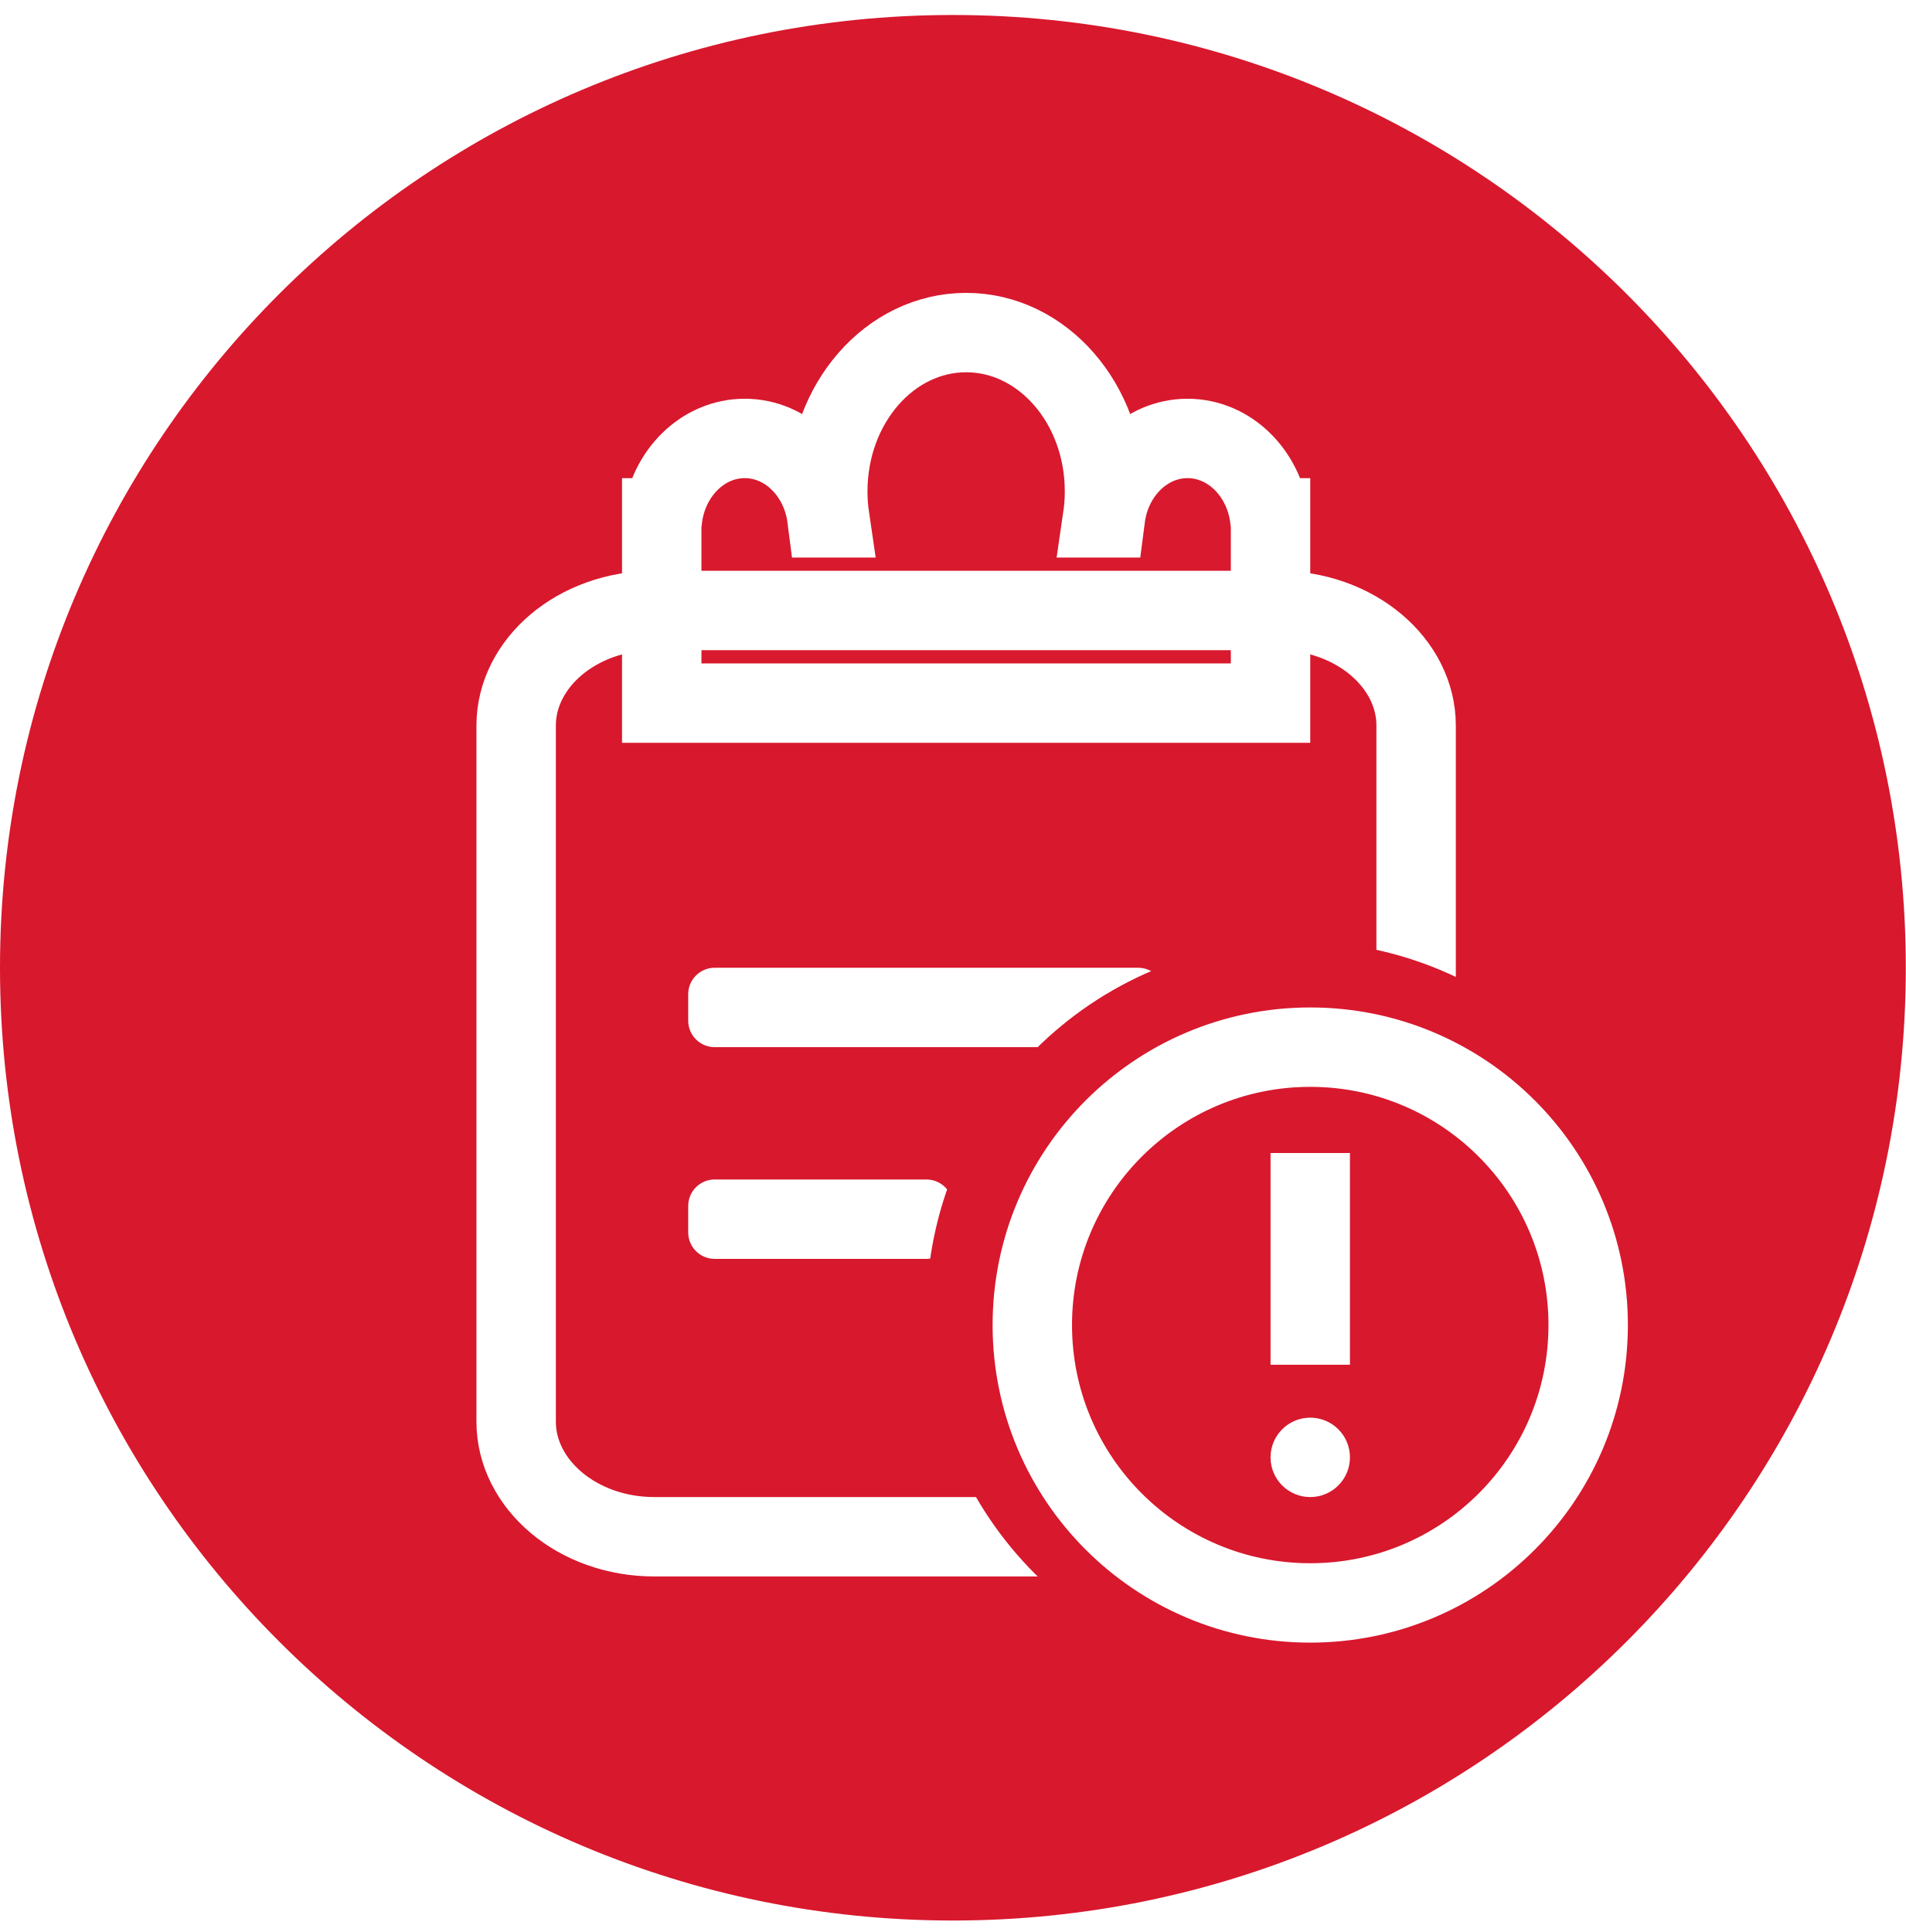
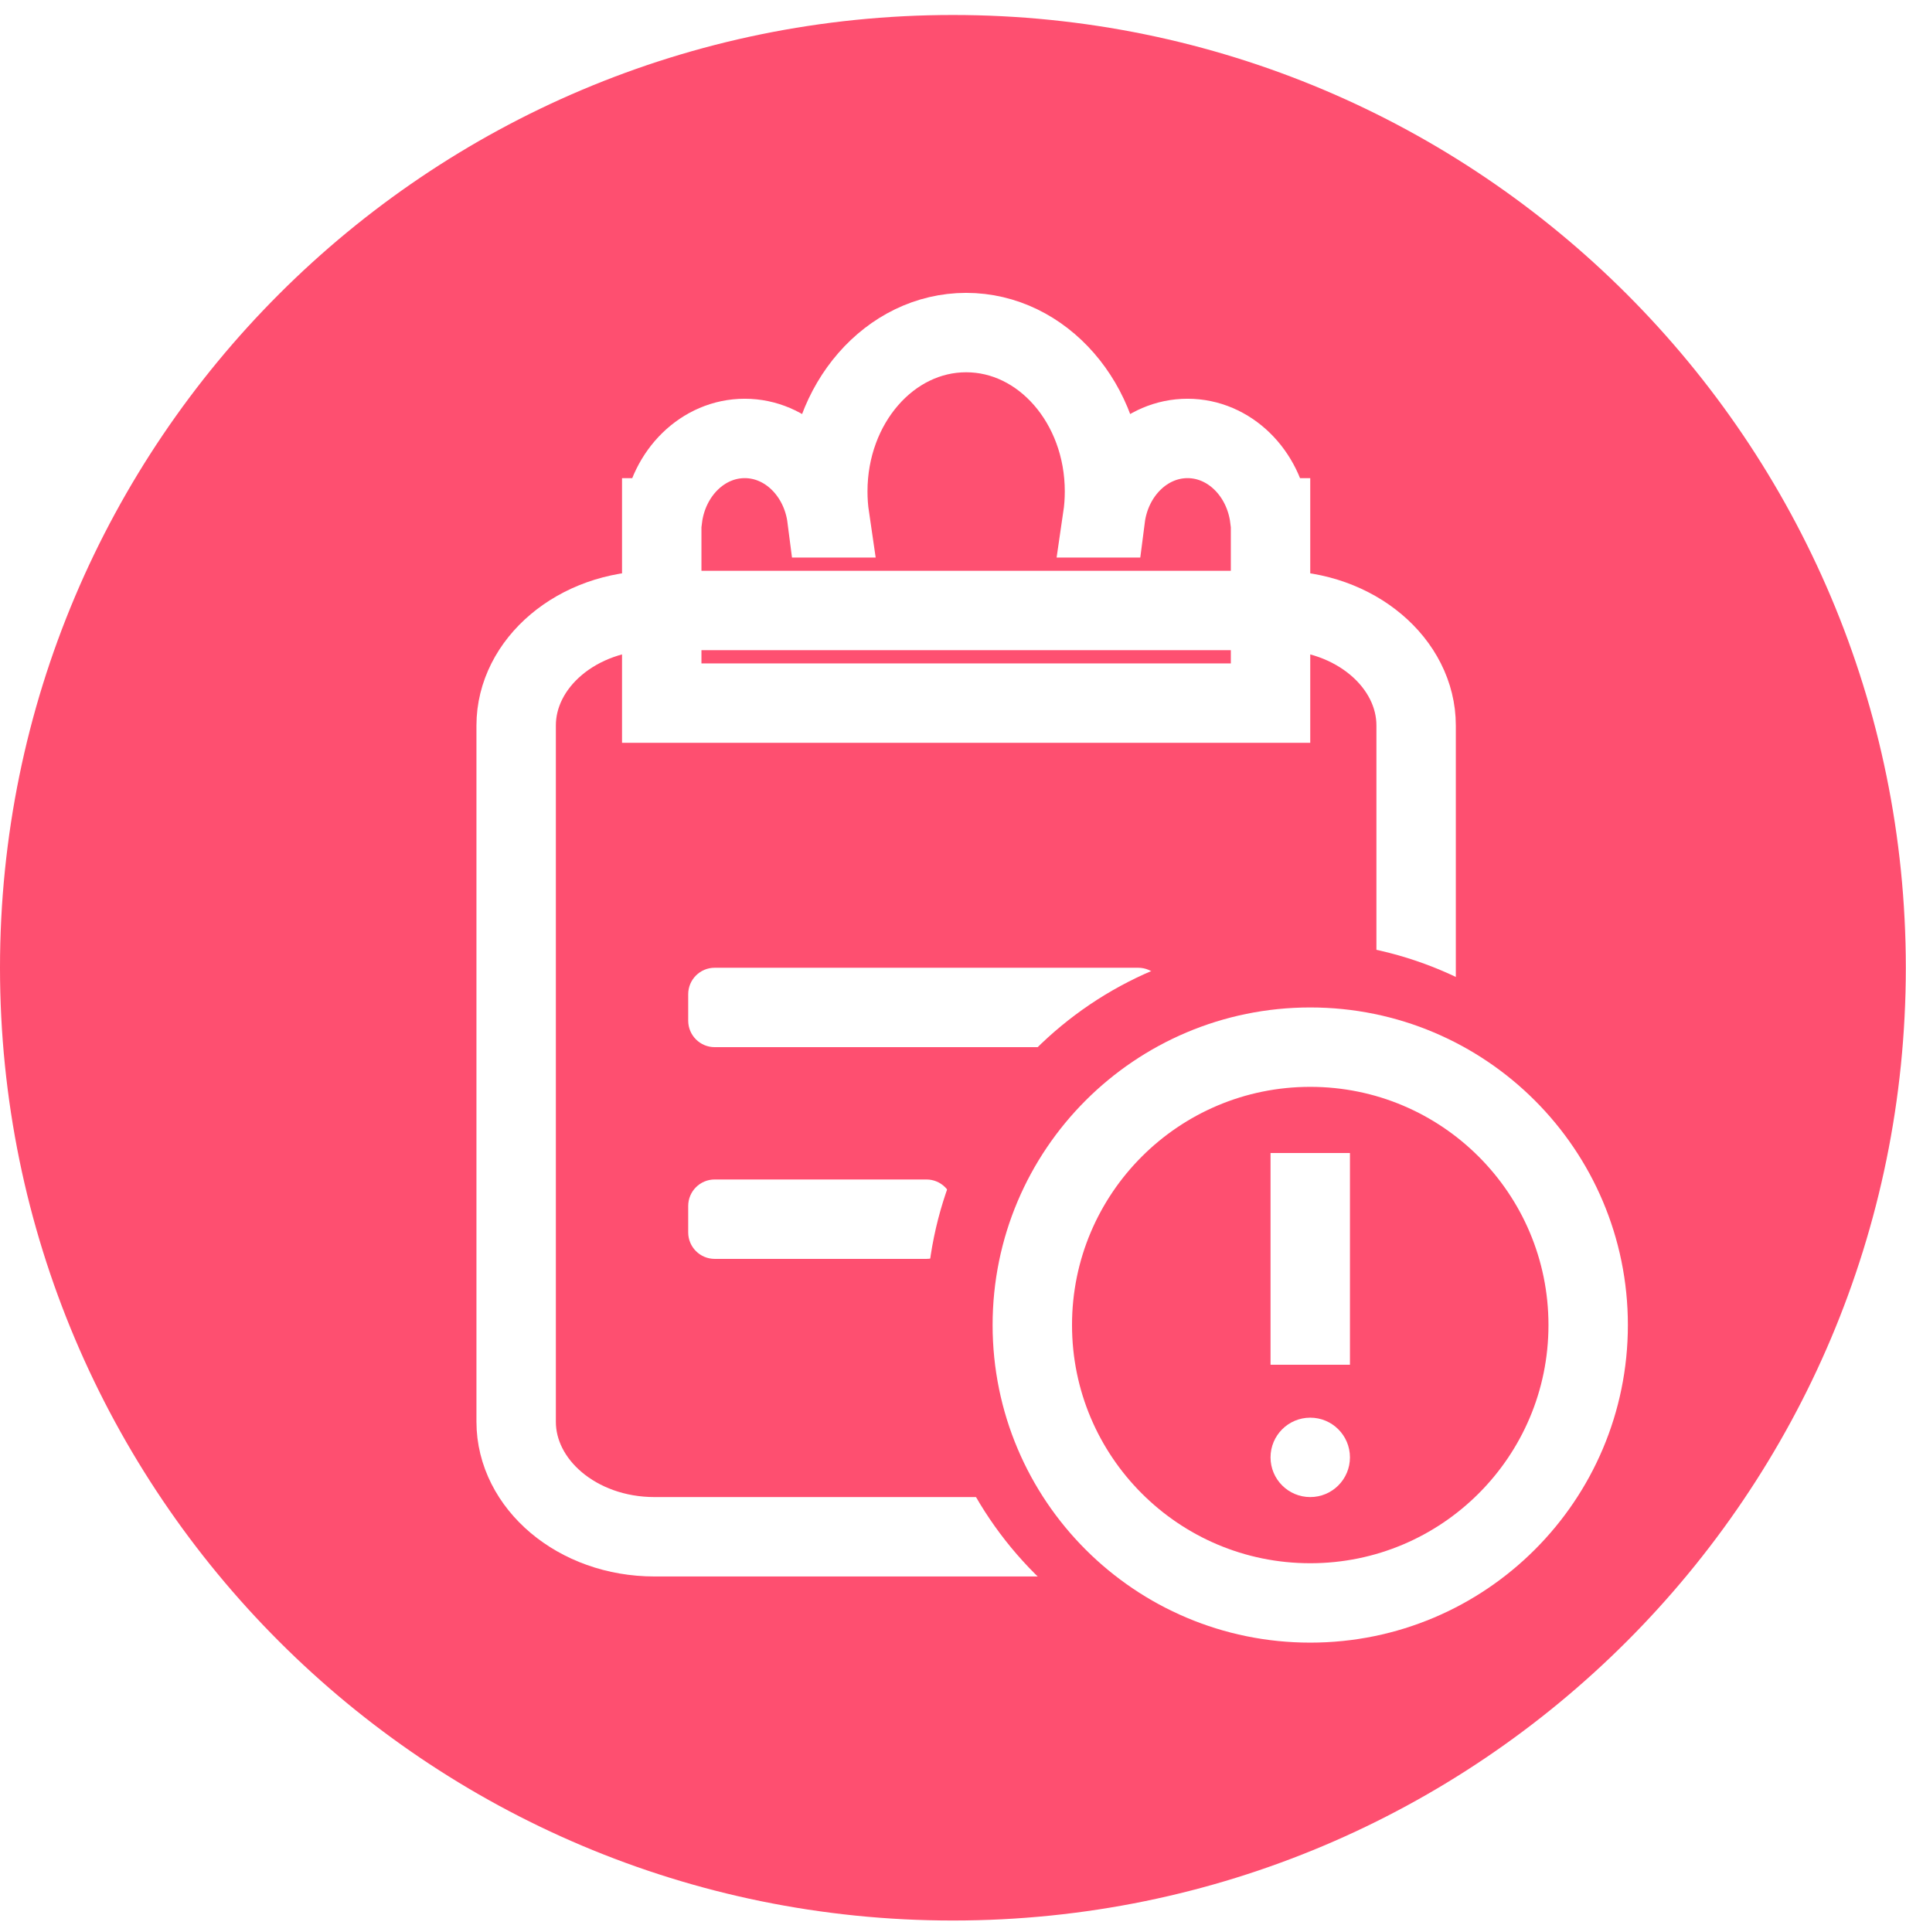
<svg xmlns="http://www.w3.org/2000/svg" xmlns:xlink="http://www.w3.org/1999/xlink" width="72px" height="73px" viewBox="0 0 72 73" version="1.1">
  <defs>
    <linearGradient x1="50%" y1="100%" x2="50%" y2="3.061617e-15%" id="linearGradient-1">
      <stop stop-color="#FF9351" offset="0%" />
-       <stop stop-color="#D8182D" offset="100%" />
+       <stop stop-color="#FE4F70" offset="100%" />
    </linearGradient>
    <rect id="path-2" x="0" y="0.514" width="1029" height="610" rx="24" />
    <filter x="-8.7%" y="-9.8%" width="117.5%" height="129.5%" filterUnits="objectBoundingBox" id="filter-3">
      <feOffset dx="0" dy="30" in="SourceAlpha" result="shadowOffsetOuter1" />
      <feGaussianBlur stdDeviation="25" in="shadowOffsetOuter1" result="shadowBlurOuter1" />
      <feColorMatrix values="0 0 0 0 0   0 0 0 0 0   0 0 0 0 0  0 0 0 0.15 0" type="matrix" in="shadowBlurOuter1" />
    </filter>
  </defs>
  <g id="Page-1" stroke="none" stroke-width="1" fill="none" fill-rule="evenodd">
    <g id="我的-copy" transform="translate(-96, -1395)">
      <rect fill="#EFEFF4" x="0" y="0" width="1125" height="2436" />
      <rect id="Rectangle" fill="url(#linearGradient-1)" fill-rule="nonzero" x="0" y="0" width="1125" height="2436" />
      <g id="Group-8" transform="translate(48, 1055)">
        <g id="Rectangle-Copy-4" fill-rule="nonzero">
          <use fill="black" fill-opacity="1" filter="url(#filter-3)" xlink:href="#path-2" />
          <use fill="#FFFFFF" xlink:href="#path-2" />
        </g>
        <g id="Group-3" transform="translate(48, 340.5663)">
          <g id="我的申诉">
-             <circle id="椭圆形-copy-3" fill="#D8182D" fill-rule="nonzero" cx="36" cy="36" r="36" />
+             <circle id="椭圆形-copy-3" fill="#FE4F70" fill-rule="nonzero" cx="36" cy="36" r="36" />
            <g id="分组-copy" stroke-width="1" fill-rule="evenodd" transform="translate(18, 12)">
              <path d="M30.273,10.5 L6.727,10.5 C3.797,10.5 1.5,12.496 1.5,14.846 L1.5,41.154 C1.5,43.504 3.797,45.5 6.727,45.5 L30.273,45.5 C33.203,45.5 35.5,43.504 35.5,41.154 L35.5,14.846 C35.5,12.496 33.203,10.5 30.273,10.5 Z" id="路径" stroke="#FFFFFF" stroke-width="3" fill-rule="nonzero" />
              <rect id="矩形" fill="#FFFFFF" fill-rule="nonzero" x="8" y="24" width="18" height="3" rx="1" />
              <rect id="矩形-copy" fill="#FFFFFF" fill-rule="nonzero" x="8" y="32" width="10" height="3" rx="1" />
              <path d="M29.968,7 L30,7 L30,14 L7,14 L7,7 L7.032,7 C7.249,5.304 8.556,4 10.136,4 C11.716,4 13.024,5.304 13.241,7 L13.345,7 C13.297,6.675 13.273,6.341 13.273,6 C13.273,2.686 15.613,0 18.5,0 C21.387,0 23.727,2.686 23.727,6 C23.727,6.341 23.703,6.675 23.655,7 L23.759,7 C23.976,5.304 25.284,4 26.864,4 C28.444,4 29.751,5.304 29.968,7 Z" id="合并形状" stroke="#FFFFFF" stroke-width="3" fill-opacity="0.007" fill="#D8D8D8" fill-rule="nonzero" />
            </g>
-             <circle id="Oval" fill="#D8182D" fill-rule="nonzero" cx="49" cy="49" r="14" />
+             <circle id="Oval" fill="#FE4F70" fill-rule="nonzero" cx="49" cy="49" r="14" />
            <circle id="Oval" stroke="#FFFFFF" stroke-width="3" fill-rule="nonzero" cx="49.5" cy="49.5" r="10.5" />
            <rect id="Rectangle" fill="#FFFFFF" fill-rule="nonzero" x="48" y="43" width="3" height="8" />
            <circle id="Oval" fill="#FFFFFF" fill-rule="nonzero" cx="49.5" cy="54.5" r="1.5" />
          </g>
        </g>
      </g>
    </g>
  </g>
</svg>
